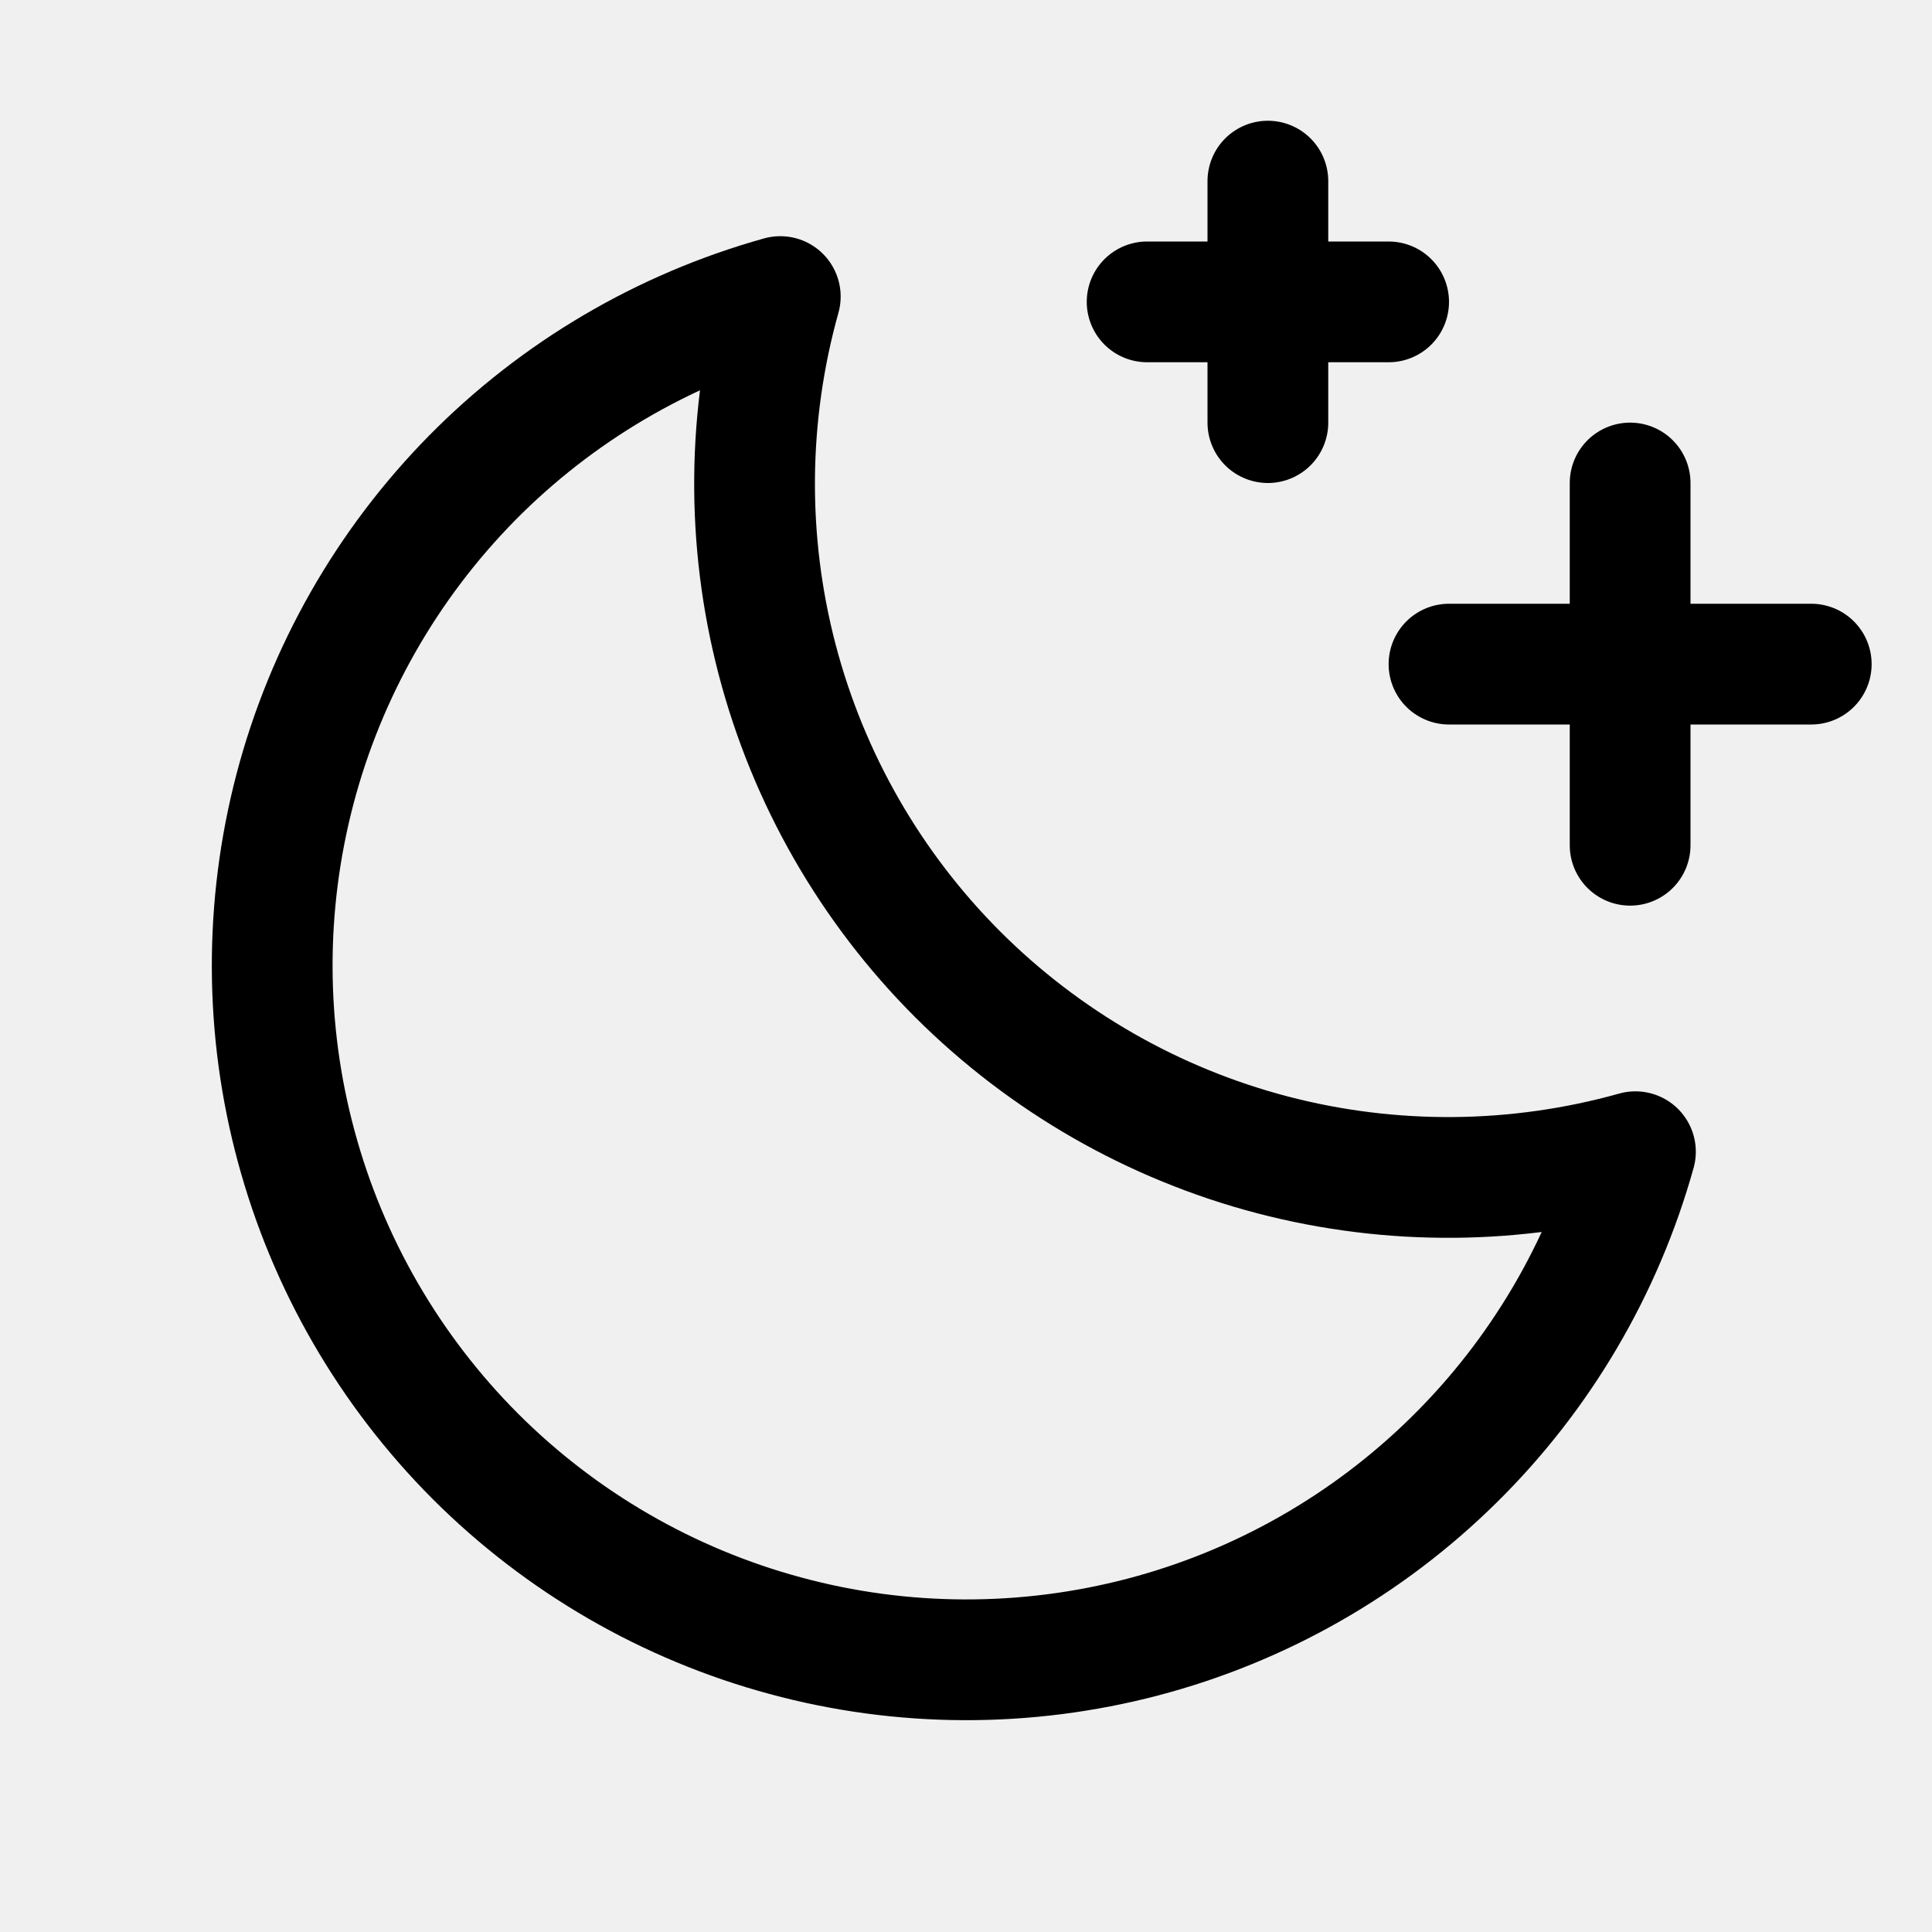
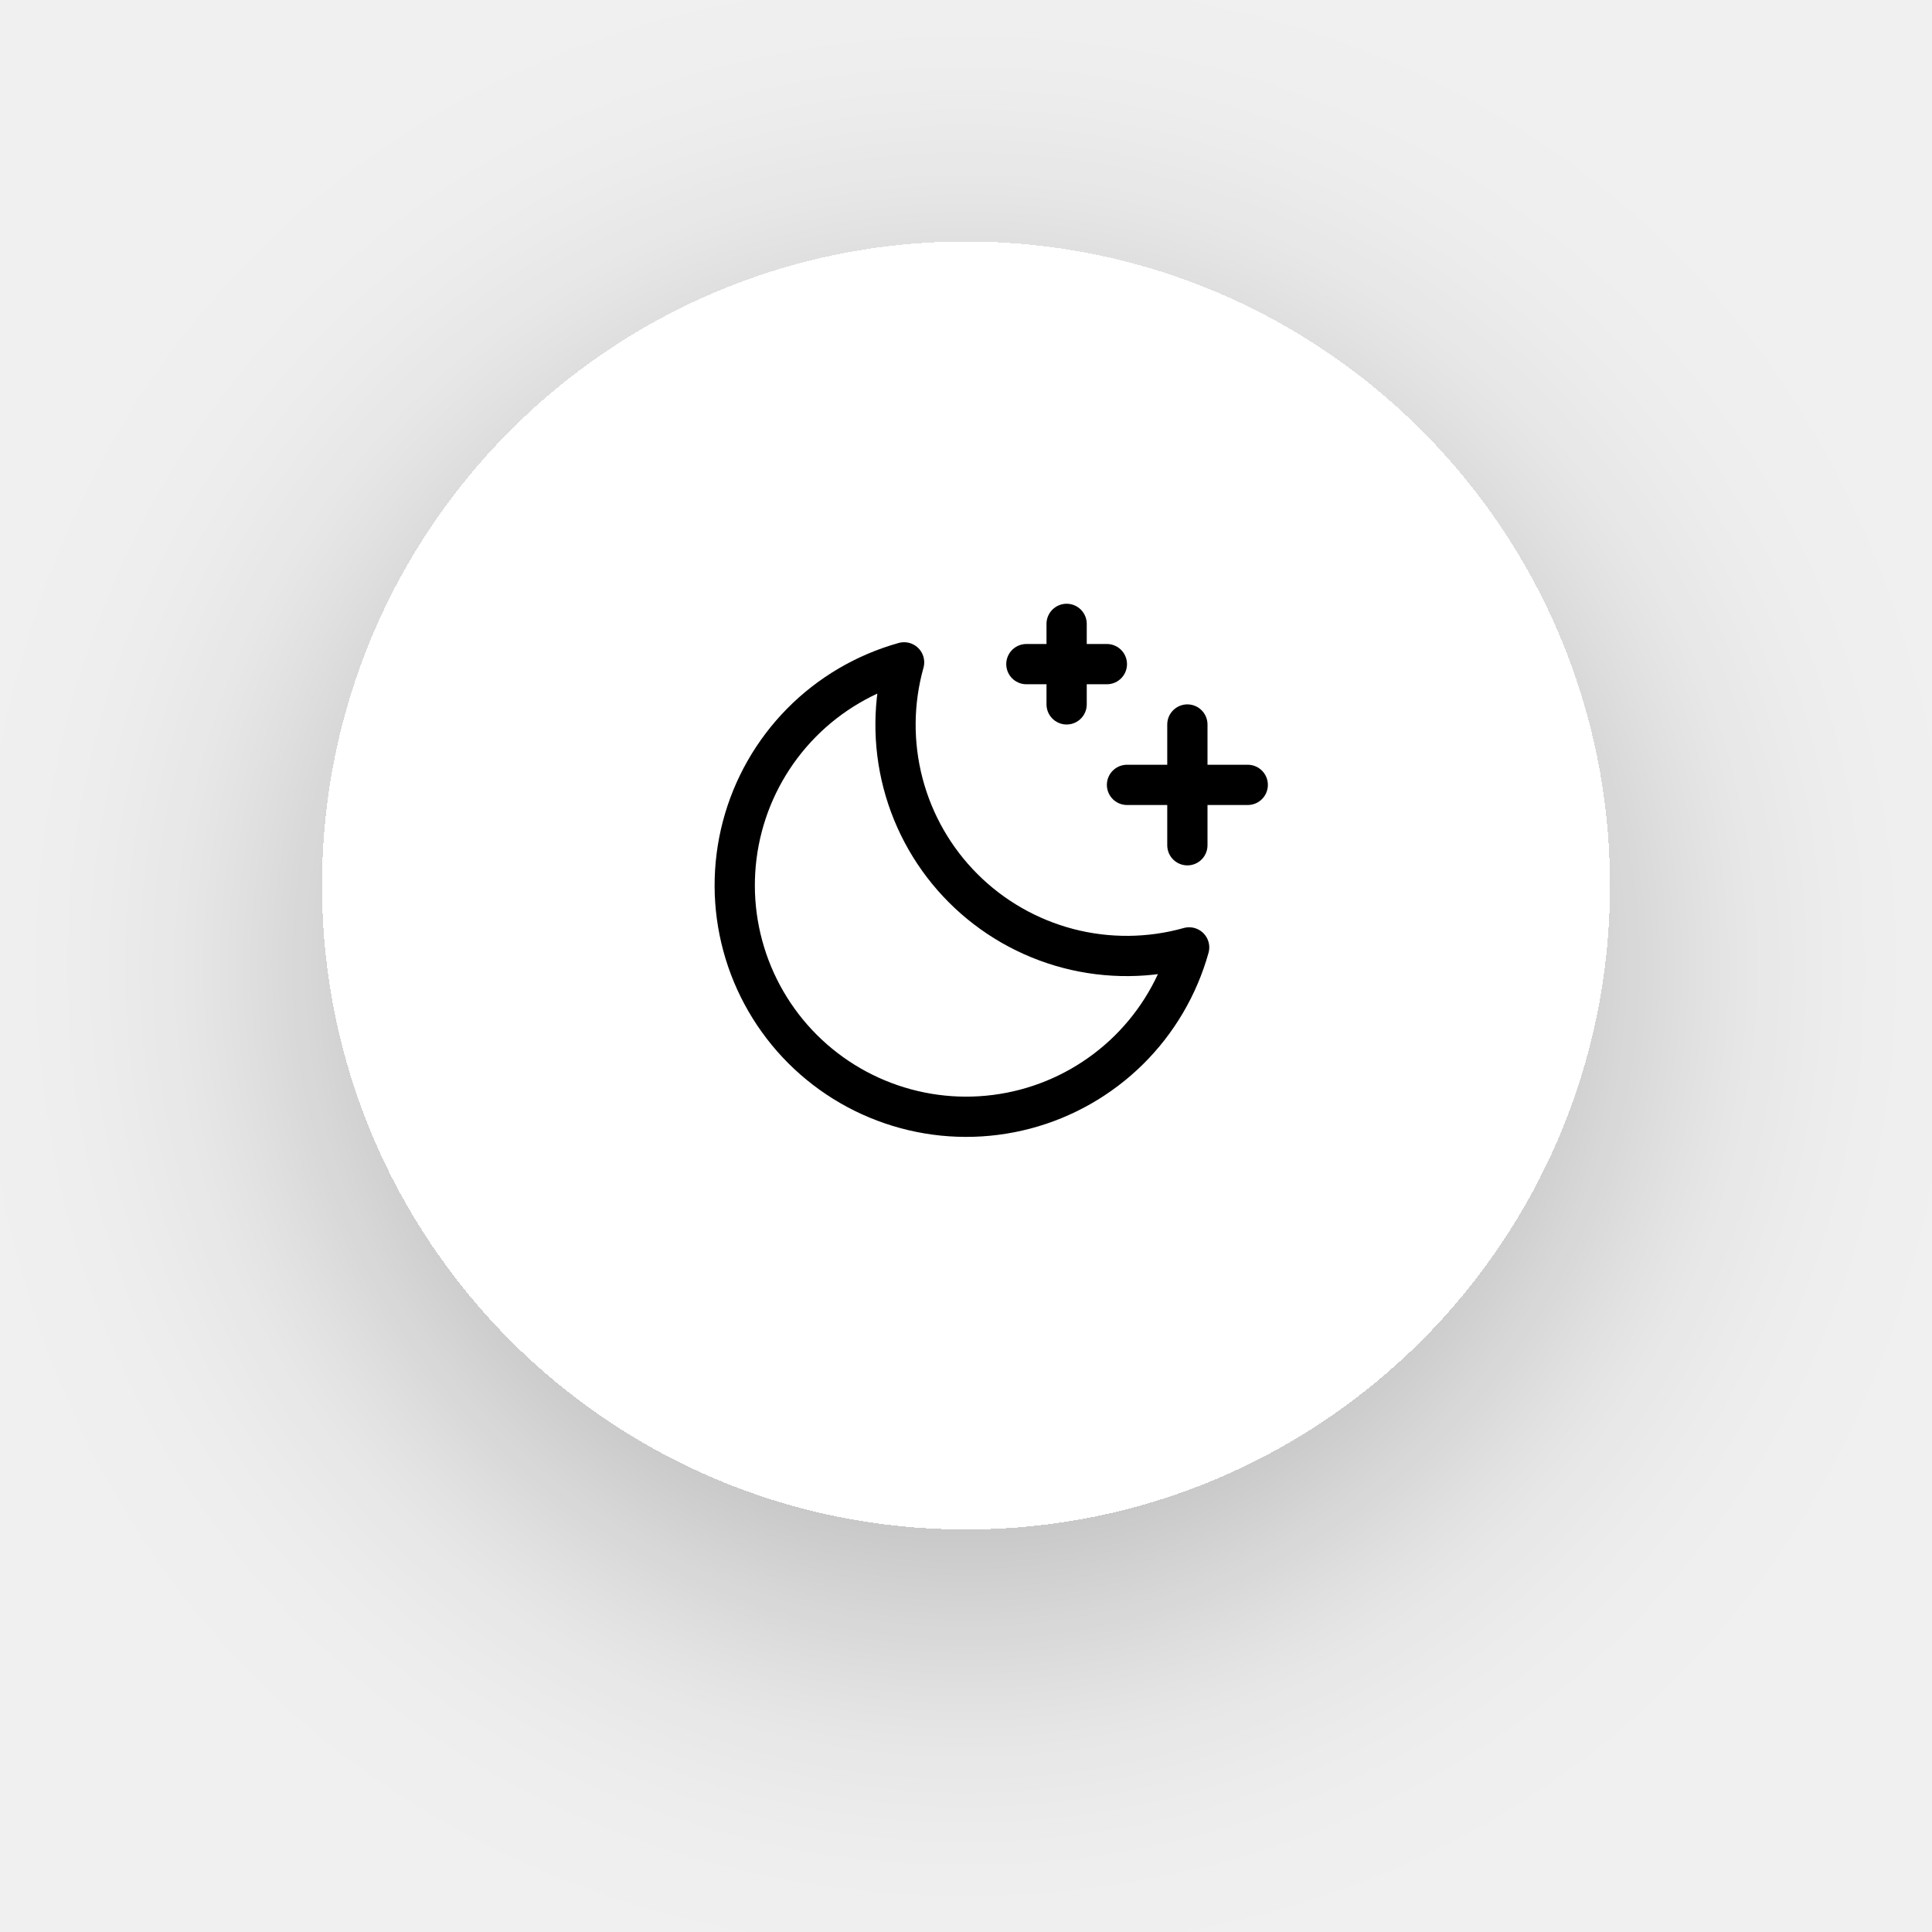
- <svg xmlns="http://www.w3.org/2000/svg" width="16" height="16" viewBox="0 0 16 16" fill="none">
-   <path d="M13.5 7V4" stroke="black" stroke-linecap="round" stroke-linejoin="round" />
-   <path d="M15 5.5H12" stroke="black" stroke-linecap="round" stroke-linejoin="round" />
-   <path d="M10.5 1.5V3.5" stroke="black" stroke-linecap="round" stroke-linejoin="round" />
-   <path d="M11.5 2.5H9.5" stroke="black" stroke-linecap="round" stroke-linejoin="round" />
-   <path d="M13.544 9.538C12.562 9.813 11.525 9.822 10.538 9.564C9.552 9.306 8.652 8.789 7.931 8.069C7.21 7.348 6.694 6.448 6.436 5.462C6.178 4.475 6.187 3.438 6.462 2.456C5.495 2.726 4.614 3.244 3.909 3.959C3.204 4.675 2.698 5.563 2.443 6.534C2.188 7.506 2.191 8.528 2.454 9.497C2.716 10.467 3.228 11.351 3.938 12.062C4.649 12.772 5.533 13.284 6.503 13.546C7.472 13.809 8.494 13.812 9.466 13.557C10.437 13.302 11.325 12.796 12.04 12.091C12.756 11.386 13.274 10.505 13.544 9.538Z" stroke="black" stroke-linecap="round" stroke-linejoin="round" />
+ <svg xmlns="http://www.w3.org/2000/svg" width="48" height="48" viewBox="0 0 48 48" fill="none">
+   <g filter="url(#filter0_d_1619_105)">
+     <rect x="8" y="6" width="32" height="32" rx="16" fill="white" shape-rendering="crispEdges" />
+     <path d="M29.5 21V18" stroke="black" stroke-linecap="round" stroke-linejoin="round" />
+     <path d="M31 19.5H28" stroke="black" stroke-linecap="round" stroke-linejoin="round" />
+     <path d="M26.5 15.5V17.5" stroke="black" stroke-linecap="round" stroke-linejoin="round" />
+     <path d="M27.5 16.5H25.5" stroke="black" stroke-linecap="round" stroke-linejoin="round" />
+     <path d="M29.544 23.538C28.562 23.813 27.525 23.822 26.538 23.564C25.552 23.305 24.652 22.79 23.931 22.069C23.21 21.348 22.694 20.448 22.436 19.462C22.178 18.475 22.187 17.438 22.462 16.456C21.495 16.726 20.614 17.244 19.909 17.959C19.204 18.675 18.698 19.563 18.443 20.534C18.188 21.506 18.191 22.528 18.454 23.497C18.716 24.467 19.228 25.351 19.938 26.062C20.649 26.772 21.533 27.284 22.503 27.546C23.472 27.809 24.494 27.812 25.466 27.557C26.437 27.302 27.325 26.796 28.041 26.091C28.756 25.386 29.274 24.505 29.544 23.538Z" stroke="black" stroke-linecap="round" stroke-linejoin="round" />
+   </g>
+   <defs>
+     <filter id="filter0_d_1619_105" x="0" y="0" width="48" height="48" filterUnits="userSpaceOnUse" color-interpolation-filters="sRGB">
+       <feFlood flood-opacity="0" result="BackgroundImageFix" />
+       <feColorMatrix in="SourceAlpha" type="matrix" values="0 0 0 0 0 0 0 0 0 0 0 0 0 0 0 0 0 0 127 0" result="hardAlpha" />
+       <feOffset dy="2" />
+       <feGaussianBlur stdDeviation="4" />
+       <feComposite in2="hardAlpha" operator="out" />
+       <feColorMatrix type="matrix" values="0 0 0 0 0 0 0 0 0 0 0 0 0 0 0 0 0 0 0.25 0" />
+       <feBlend mode="normal" in2="BackgroundImageFix" result="effect1_dropShadow_1619_105" />
+       <feBlend mode="normal" in="SourceGraphic" in2="effect1_dropShadow_1619_105" result="shape" />
+     </filter>
+   </defs>
</svg>
